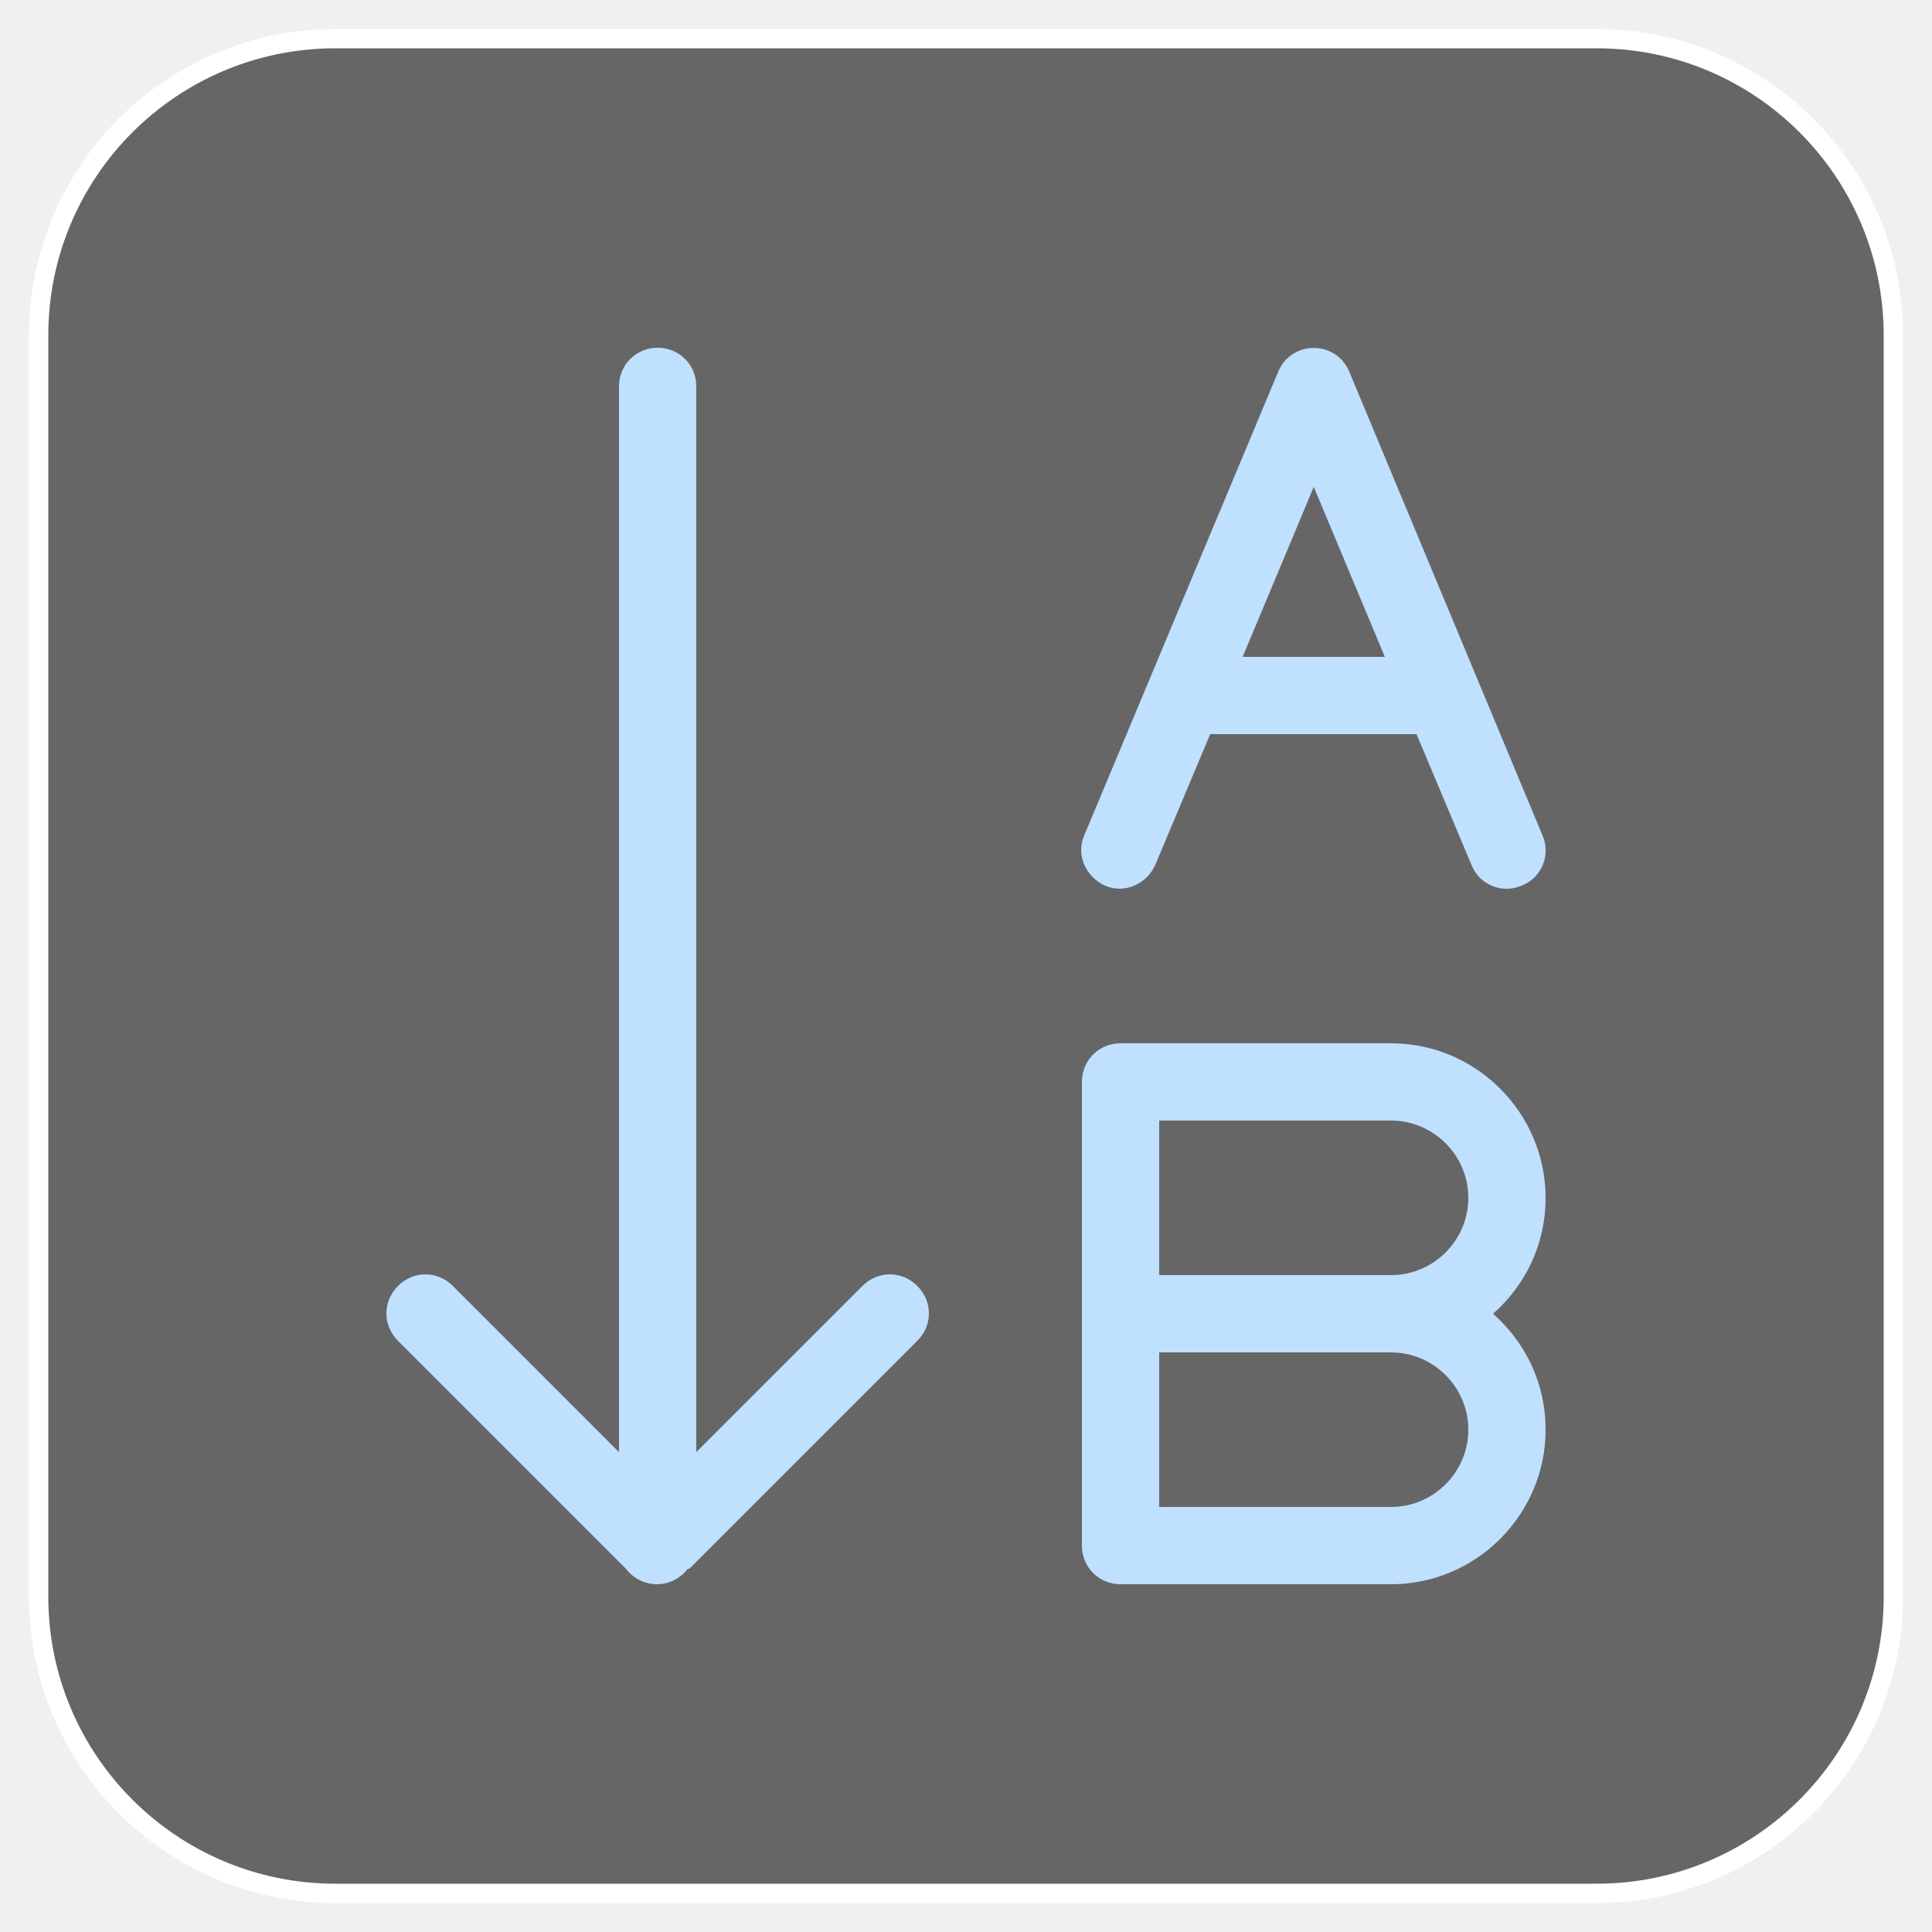
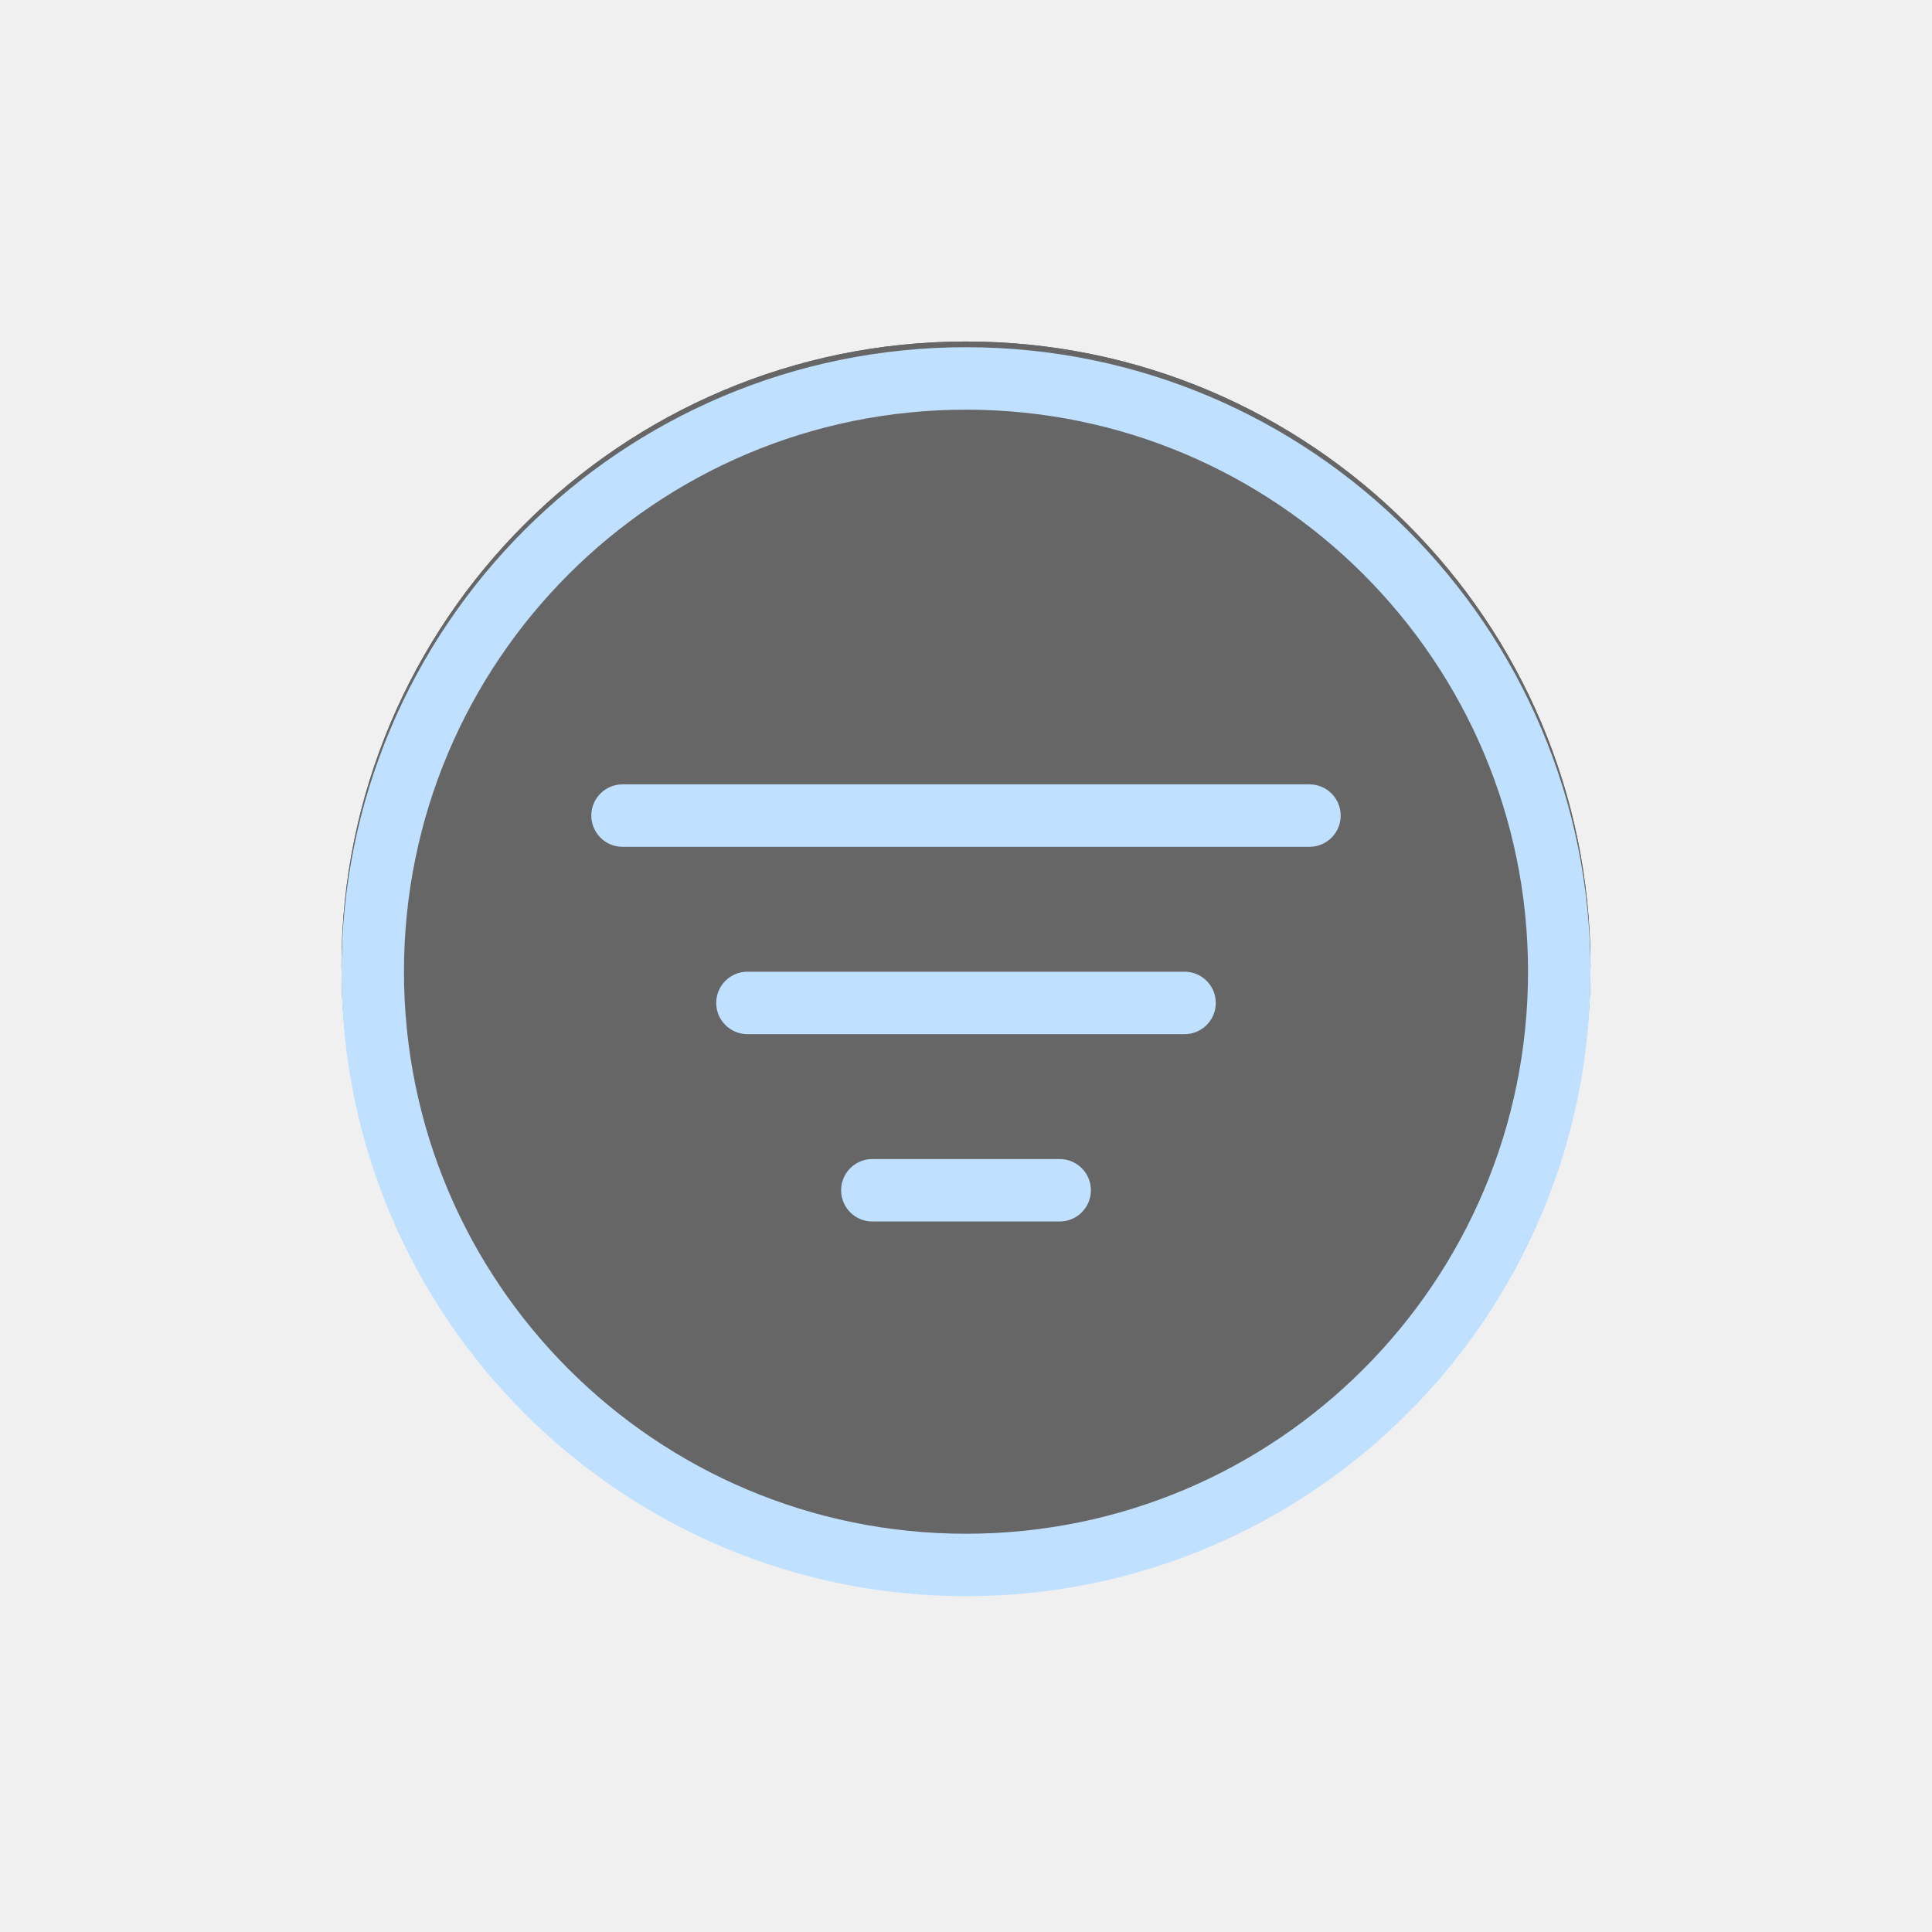
- <svg xmlns="http://www.w3.org/2000/svg" version="1.1" viewBox="-670.483 -3263.748 25 25" width="25" height="25">
+ <svg xmlns="http://www.w3.org/2000/svg" version="1.1" viewBox="-671.512 -3263.829 24.75 24.75" width="24.75" height="24.75">
  <defs />
-   <g id="SOURCES" stroke-opacity="1" fill="none" stroke="none" fill-opacity="1" stroke-dasharray="none">
+   <g id="SOURCES" stroke-dasharray="none" stroke-opacity="1" stroke="none" fill="none" fill-opacity="1">
    <g id="SOURCES_Dark">
-       <g id="Graphic_11462">
-         <path d="M -666.143 -3263.248 L -649.823 -3263.248 C -647.702 -3263.248 -645.983 -3261.529 -645.983 -3259.408 L -645.983 -3243.088 C -645.983 -3240.967 -647.702 -3239.248 -649.823 -3239.248 L -666.143 -3239.248 C -668.264 -3239.248 -669.983 -3240.967 -669.983 -3243.088 L -669.983 -3259.408 C -669.983 -3261.529 -668.264 -3263.248 -666.143 -3263.248 Z" fill="#666" />
-         <path d="M -666.143 -3263.248 L -649.823 -3263.248 C -647.702 -3263.248 -645.983 -3261.529 -645.983 -3259.408 L -645.983 -3243.088 C -645.983 -3240.967 -647.702 -3239.248 -649.823 -3239.248 L -666.143 -3239.248 C -668.264 -3239.248 -669.983 -3240.967 -669.983 -3243.088 L -669.983 -3259.408 C -669.983 -3261.529 -668.264 -3263.248 -666.143 -3263.248 Z" stroke="white" stroke-linecap="round" stroke-linejoin="round" stroke-width=".25" />
-       </g>
-       <g id="Graphic_11461">
-         <path d="M -661.583 -3243.448 C -661.673 -3243.328 -661.823 -3243.248 -661.983 -3243.248 C -662.143 -3243.248 -662.293 -3243.328 -662.383 -3243.448 L -665.333 -3246.398 C -665.533 -3246.598 -665.533 -3246.908 -665.333 -3247.108 C -665.133 -3247.308 -664.823 -3247.308 -664.623 -3247.108 L -662.473 -3244.958 L -662.473 -3258.748 C -662.473 -3259.028 -662.253 -3259.248 -661.973 -3259.248 C -661.693 -3259.248 -661.473 -3259.028 -661.473 -3258.748 L -661.473 -3244.958 L -659.323 -3247.108 C -659.123 -3247.308 -658.813 -3247.308 -658.613 -3247.108 C -658.413 -3246.908 -658.413 -3246.598 -658.613 -3246.398 L -661.563 -3243.448 Z M -651.163 -3246.748 C -650.743 -3246.378 -650.483 -3245.848 -650.483 -3245.248 C -650.483 -3244.148 -651.383 -3243.248 -652.483 -3243.248 L -655.983 -3243.248 C -656.263 -3243.248 -656.483 -3243.468 -656.483 -3243.748 L -656.483 -3249.748 C -656.483 -3250.028 -656.263 -3250.248 -655.983 -3250.248 L -652.483 -3250.248 C -651.383 -3250.248 -650.483 -3249.348 -650.483 -3248.248 C -650.483 -3247.648 -650.743 -3247.118 -651.163 -3246.748 Z M -652.153 -3254.248 L -654.823 -3254.248 L -655.533 -3252.558 C -655.643 -3252.308 -655.933 -3252.178 -656.183 -3252.288 C -656.433 -3252.398 -656.563 -3252.688 -656.453 -3252.938 L -653.943 -3258.938 C -653.773 -3259.348 -653.193 -3259.348 -653.023 -3258.938 L -650.523 -3252.938 C -650.413 -3252.688 -650.533 -3252.388 -650.793 -3252.288 C -651.043 -3252.178 -651.343 -3252.298 -651.443 -3252.558 Z M -652.563 -3255.248 L -653.483 -3257.448 L -654.403 -3255.248 L -652.573 -3255.248 Z M -655.483 -3246.248 L -655.483 -3244.248 L -652.483 -3244.248 C -651.933 -3244.248 -651.483 -3244.698 -651.483 -3245.248 C -651.483 -3245.798 -651.933 -3246.248 -652.483 -3246.248 Z M -655.483 -3247.248 L -652.483 -3247.248 C -651.933 -3247.248 -651.483 -3247.698 -651.483 -3248.248 C -651.483 -3248.798 -651.933 -3249.248 -652.483 -3249.248 L -655.483 -3249.248 Z" fill="#c0e0ff" />
+       <g id="Group_12252">
+         <g id="Group_12254">
+           <g id="Graphic_12257">
+             <circle cx="-659.137" cy="-3251.454" r="8" fill="#666" />
+             <circle cx="-659.137" cy="-3251.454" r="8" stroke="black" stroke-linecap="round" stroke-linejoin="round" stroke-width="0" />
+           </g>
+           <g id="Graphic_12256" />
+           <g id="Graphic_12255">
+             <circle cx="-659.137" cy="-3251.454" r="8" fill="#666" />
+             <circle cx="-659.137" cy="-3251.454" r="8" stroke="black" stroke-linecap="round" stroke-linejoin="round" stroke-width="0" />
+           </g>
+         </g>
+         <g id="Graphic_12253">
+           <path d="M -659.137 -3243.381 C -663.556 -3243.381 -667.137 -3246.962 -667.137 -3251.381 C -667.137 -3255.799 -663.556 -3259.381 -659.137 -3259.381 C -654.719 -3259.381 -651.137 -3255.799 -651.137 -3251.381 C -651.137 -3246.962 -654.719 -3243.381 -659.137 -3243.381 Z M -659.137 -3244.181 C -655.161 -3244.181 -651.937 -3247.404 -651.937 -3251.381 C -651.937 -3255.357 -655.161 -3258.581 -659.137 -3258.581 C -663.114 -3258.581 -666.337 -3255.357 -666.337 -3251.381 C -666.337 -3247.404 -663.114 -3244.181 -659.137 -3244.181 Z M -663.537 -3252.981 C -663.758 -3252.981 -663.937 -3253.16 -663.937 -3253.381 C -663.937 -3253.602 -663.758 -3253.781 -663.537 -3253.781 L -654.737 -3253.781 C -654.516 -3253.781 -654.337 -3253.602 -654.337 -3253.381 C -654.337 -3253.16 -654.516 -3252.981 -654.737 -3252.981 Z M -661.937 -3250.581 C -662.158 -3250.581 -662.337 -3250.76 -662.337 -3250.981 C -662.337 -3251.202 -662.158 -3251.381 -661.937 -3251.381 L -656.337 -3251.381 C -656.116 -3251.381 -655.937 -3251.202 -655.937 -3250.981 C -655.937 -3250.76 -656.116 -3250.581 -656.337 -3250.581 Z M -660.337 -3248.181 C -660.558 -3248.181 -660.737 -3248.36 -660.737 -3248.581 C -660.737 -3248.802 -660.558 -3248.981 -660.337 -3248.981 L -657.937 -3248.981 C -657.716 -3248.981 -657.537 -3248.802 -657.537 -3248.581 C -657.537 -3248.36 -657.716 -3248.181 -657.937 -3248.181 Z" fill="#c0e0ff" />
+         </g>
      </g>
    </g>
  </g>
</svg>
